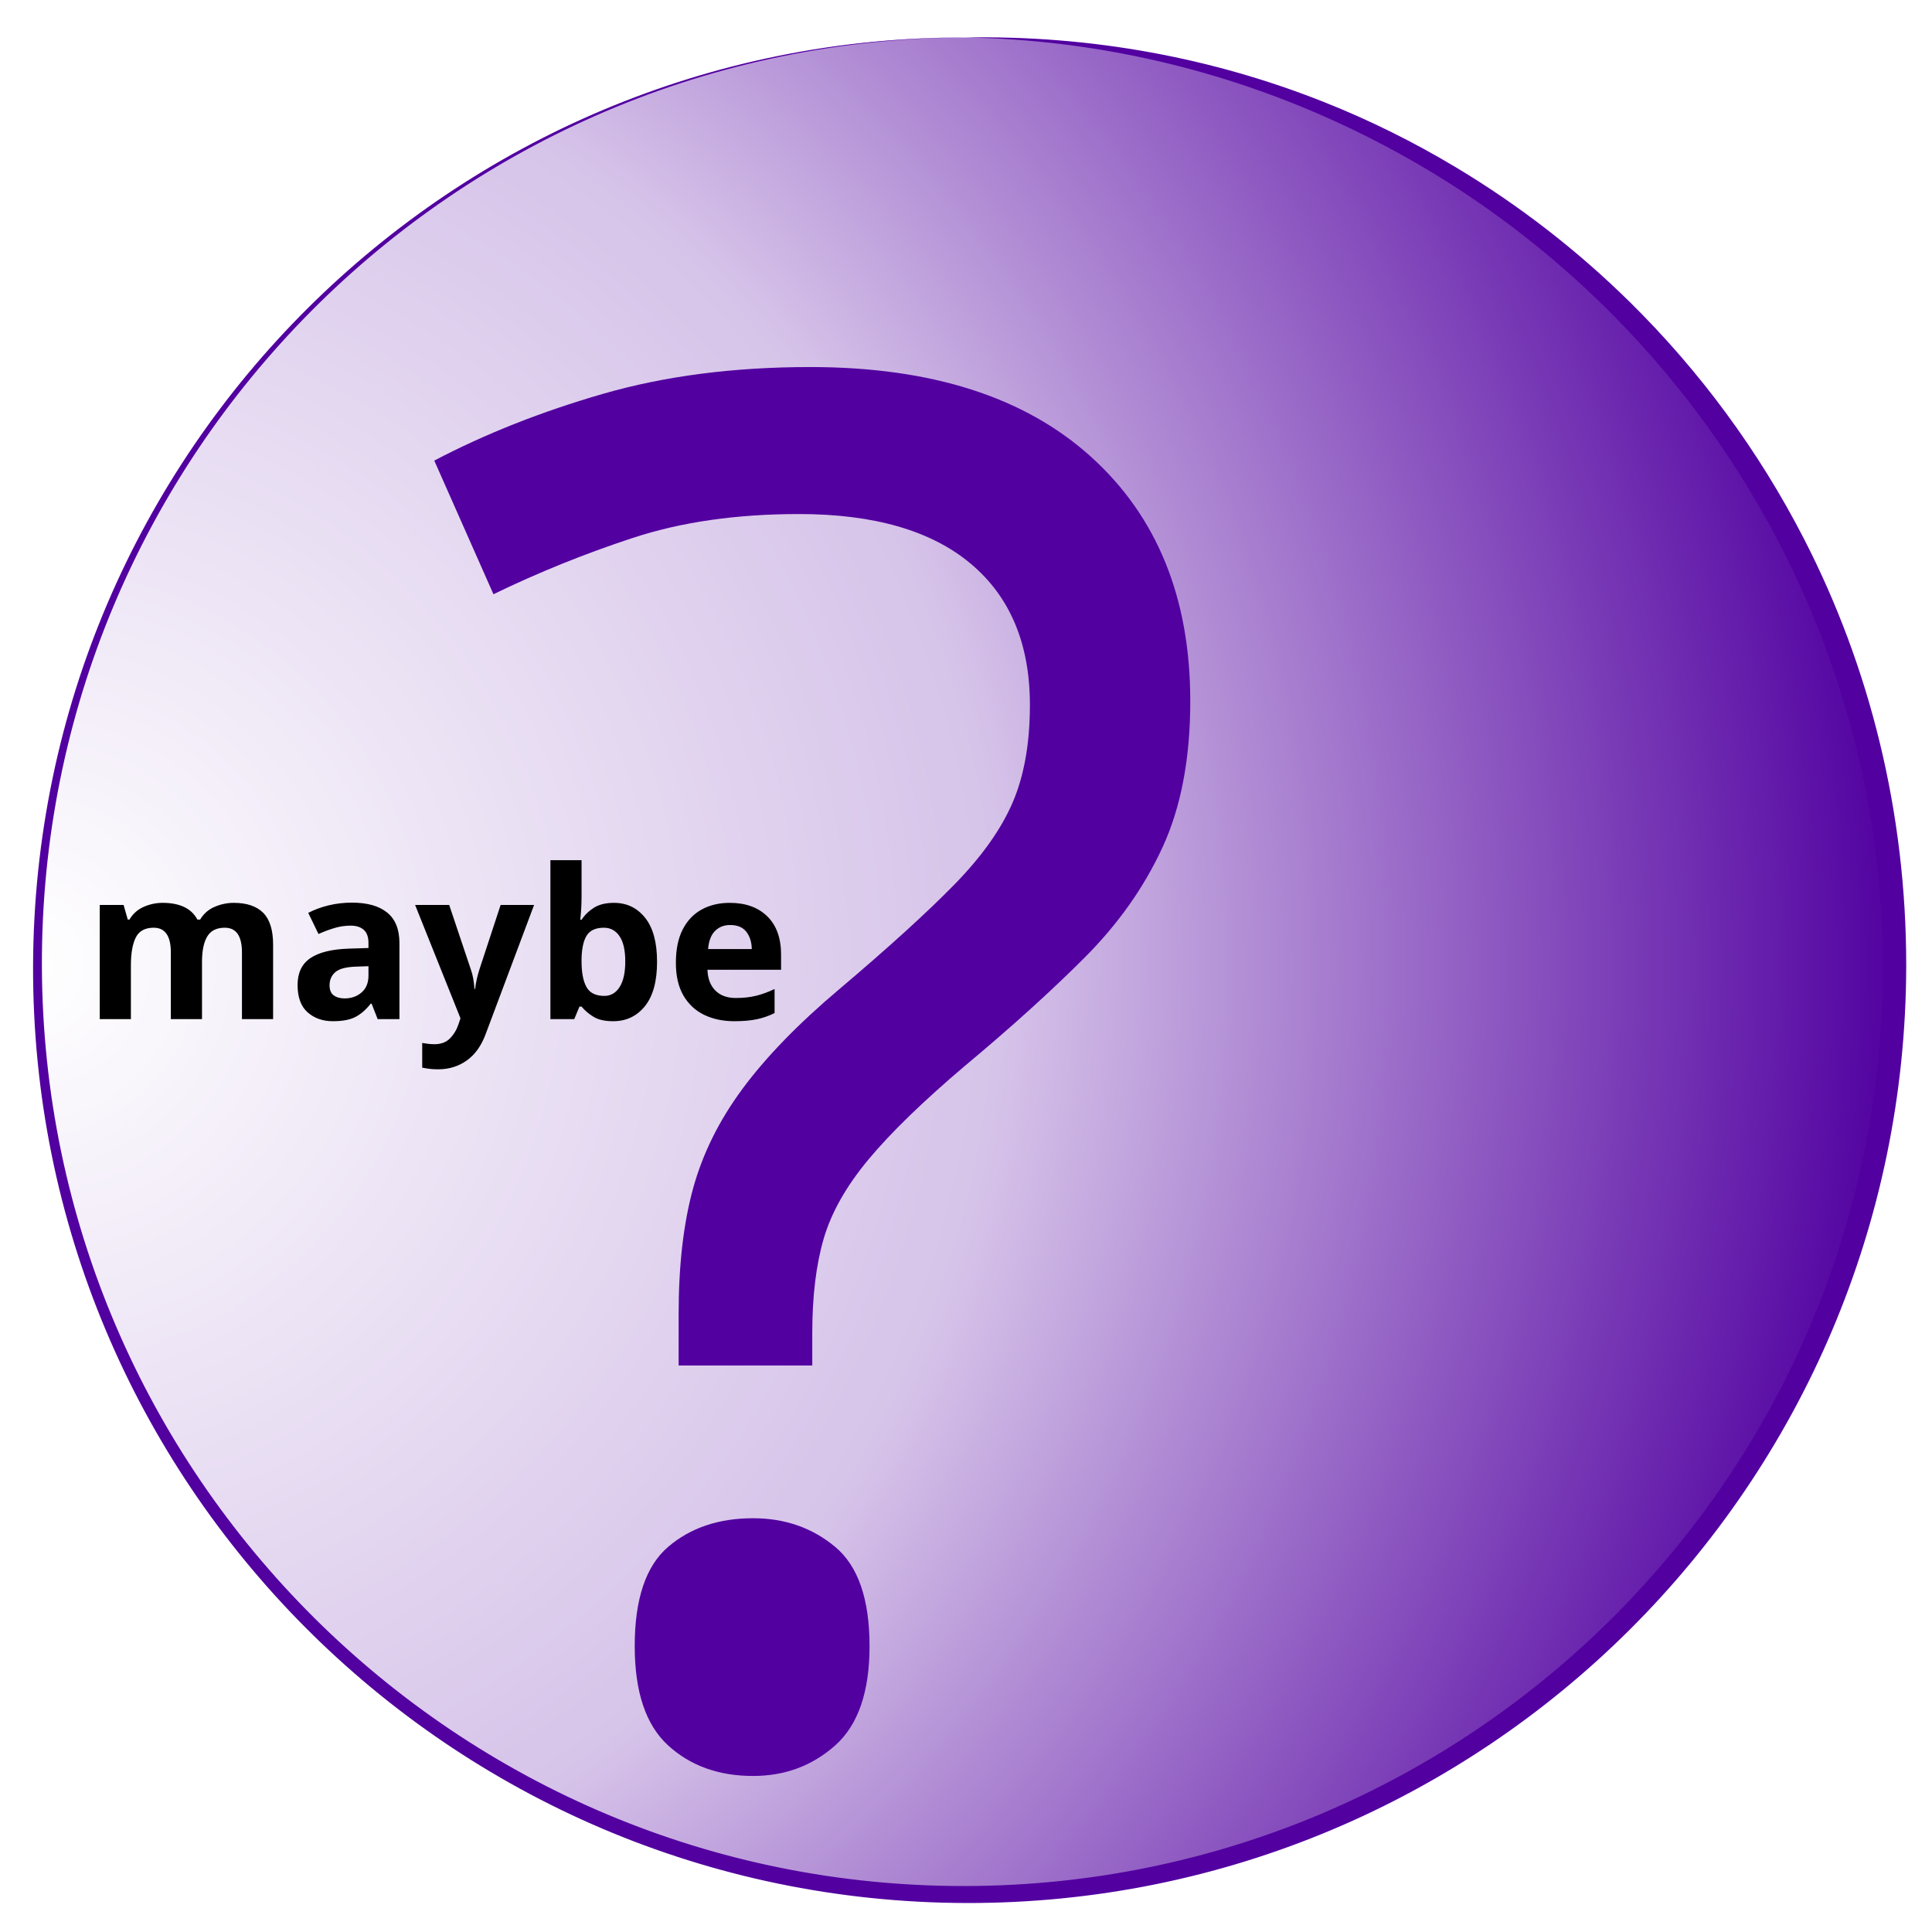
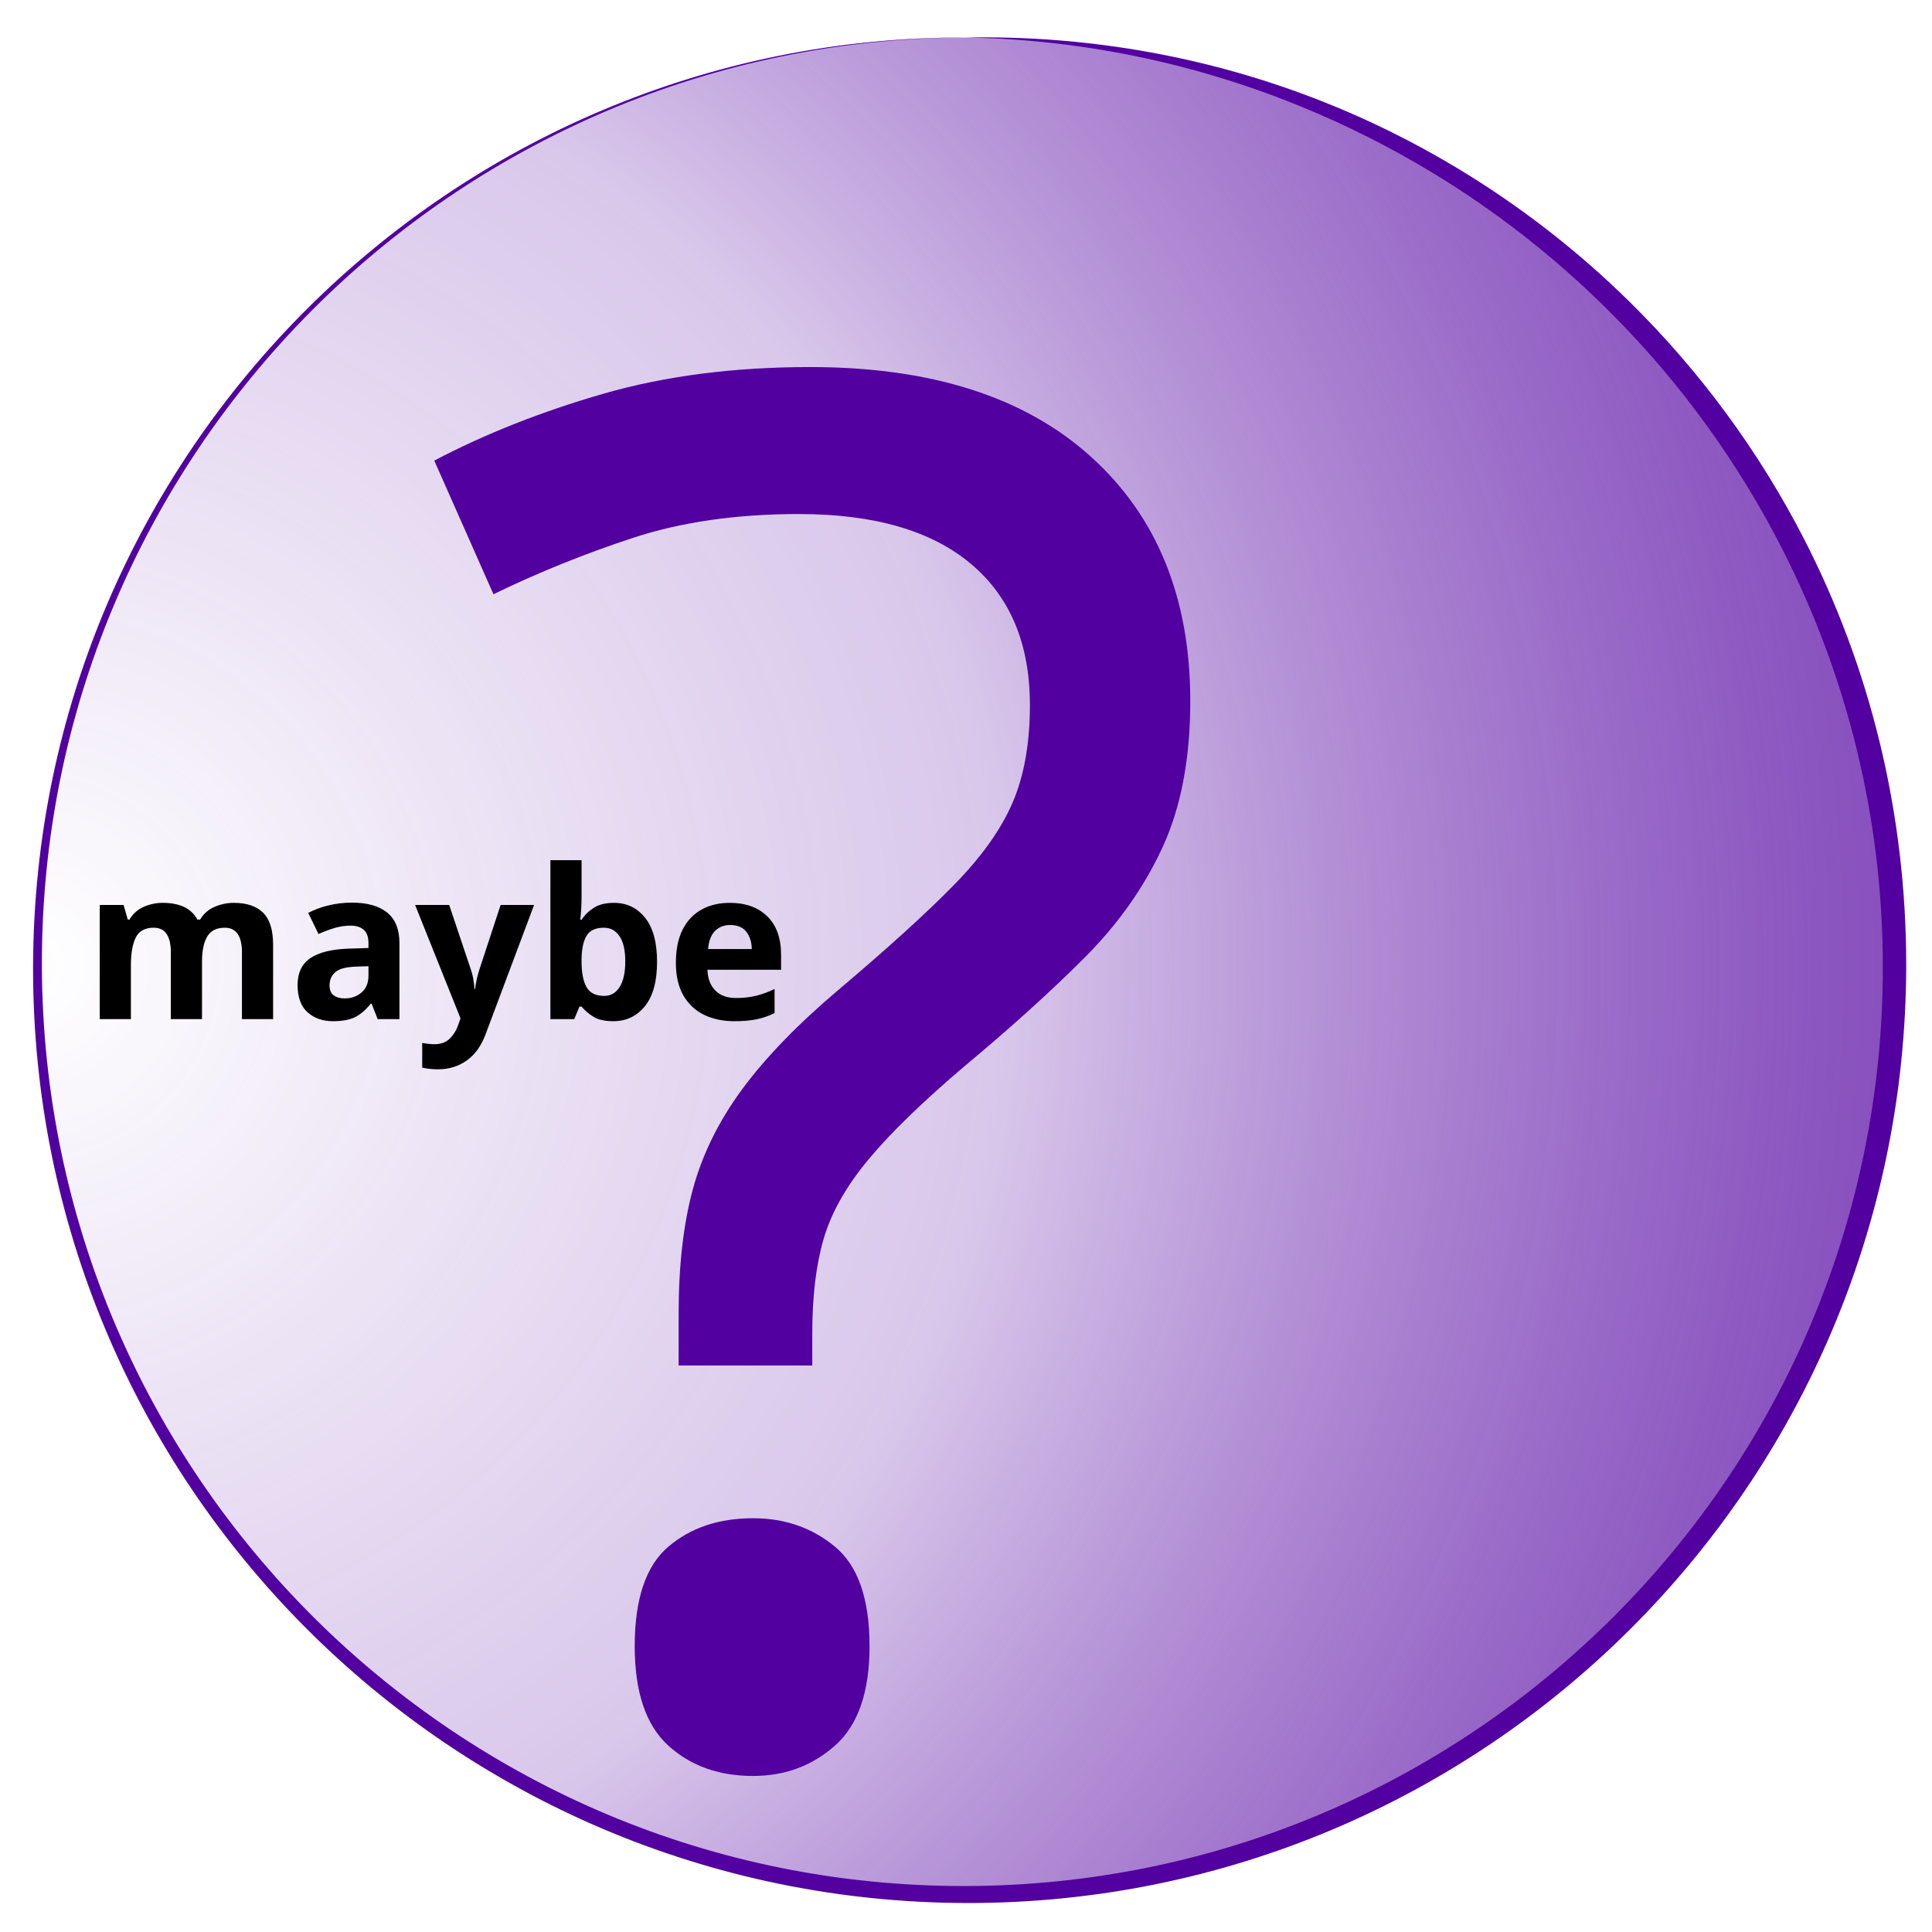
<svg xmlns="http://www.w3.org/2000/svg" width="100%" height="100%" viewBox="0 0 2250 2250" version="1.1" xml:space="preserve" style="fill-rule:evenodd;clip-rule:evenodd;stroke-linejoin:round;stroke-miterlimit:2;">
  <circle cx="1125" cy="1125" r="1081.35" style="fill:url(#_Radial1);" />
  <path d="M1125,43.653c147.097,-2.634 287.956,23.984 416.76,75.119c53.358,21.183 104.59,46.642 153.346,75.84c73.871,44.237 142.06,97.085 203.068,157.214c81.382,80.208 150.134,173.296 202.835,275.905c76.568,149.079 119.082,318.307 118.967,497.269c-0.588,301.94 -123.541,575.328 -322.03,772.946c-198.151,197.279 -471.522,319.031 -772.946,318.292c-300.82,-0.814 -573.082,-123.518 -769.848,-321.39c-196.336,-197.439 -317.501,-469.685 -316.63,-769.848c0.884,-299.477 123.114,-570.488 320.146,-766.332c196.565,-195.382 467.563,-315.938 766.332,-315.015Zm0,-0c-298.045,0.92 -567.715,122.634 -762.623,318.724c-194.445,195.623 -314.471,465.286 -313.593,762.623c0.86,296.651 121.979,565.069 317.108,759.108c194.697,193.609 463.114,313.148 759.108,312.348c295.389,-0.725 562.68,-121.262 756.01,-315.446c192.992,-193.843 312.282,-461.137 311.708,-756.01c-0.112,-174.444 -42.544,-338.941 -116.562,-484.571c-51.016,-100.373 -117.084,-191.774 -195.374,-271.211c-58.917,-59.778 -124.603,-112.856 -195.978,-157.841c-47.306,-29.815 -97.046,-56.093 -148.876,-78.556c-126.257,-54.722 -264.867,-86.552 -410.928,-89.168Z" style="fill:#5200a0;" />
  <g transform="matrix(2223.32,0,0,2223.32,1770.93,2037.15)" />
  <text x="479.067px" y="2037.15px" style="font-family:'Distress';font-size:2223.32px;fill:#5200a0;">?</text>
  <g transform="matrix(243.546,0,0,243.546,840.469,1186.86)" />
  <text x="97.166px" y="1186.86px" style="font-family:'SourceSansPro-Black', 'Source Sans Pro', sans-serif;font-weight:900;font-size:243.546px;">maybe</text>
  <defs>
    <radialGradient id="_Radial1" cx="0" cy="0" r="1" gradientUnits="userSpaceOnUse" gradientTransform="matrix(2162.69,0,0,2162.69,43.653,1125)">
      <stop offset="0" style="stop-color:#fff;stop-opacity:1" />
-       <stop offset="0.52" style="stop-color:#d6c3e9;stop-opacity:1" />
-       <stop offset="1" style="stop-color:#5100a0;stop-opacity:1" />
+       <stop offset="0.52" style="stop-color:#d6c3e9;stop-opacity:0.93" />
+       <stop offset="1" style="stop-color:#5100a0;stop-opacity:0.69" />
    </radialGradient>
  </defs>
</svg>
